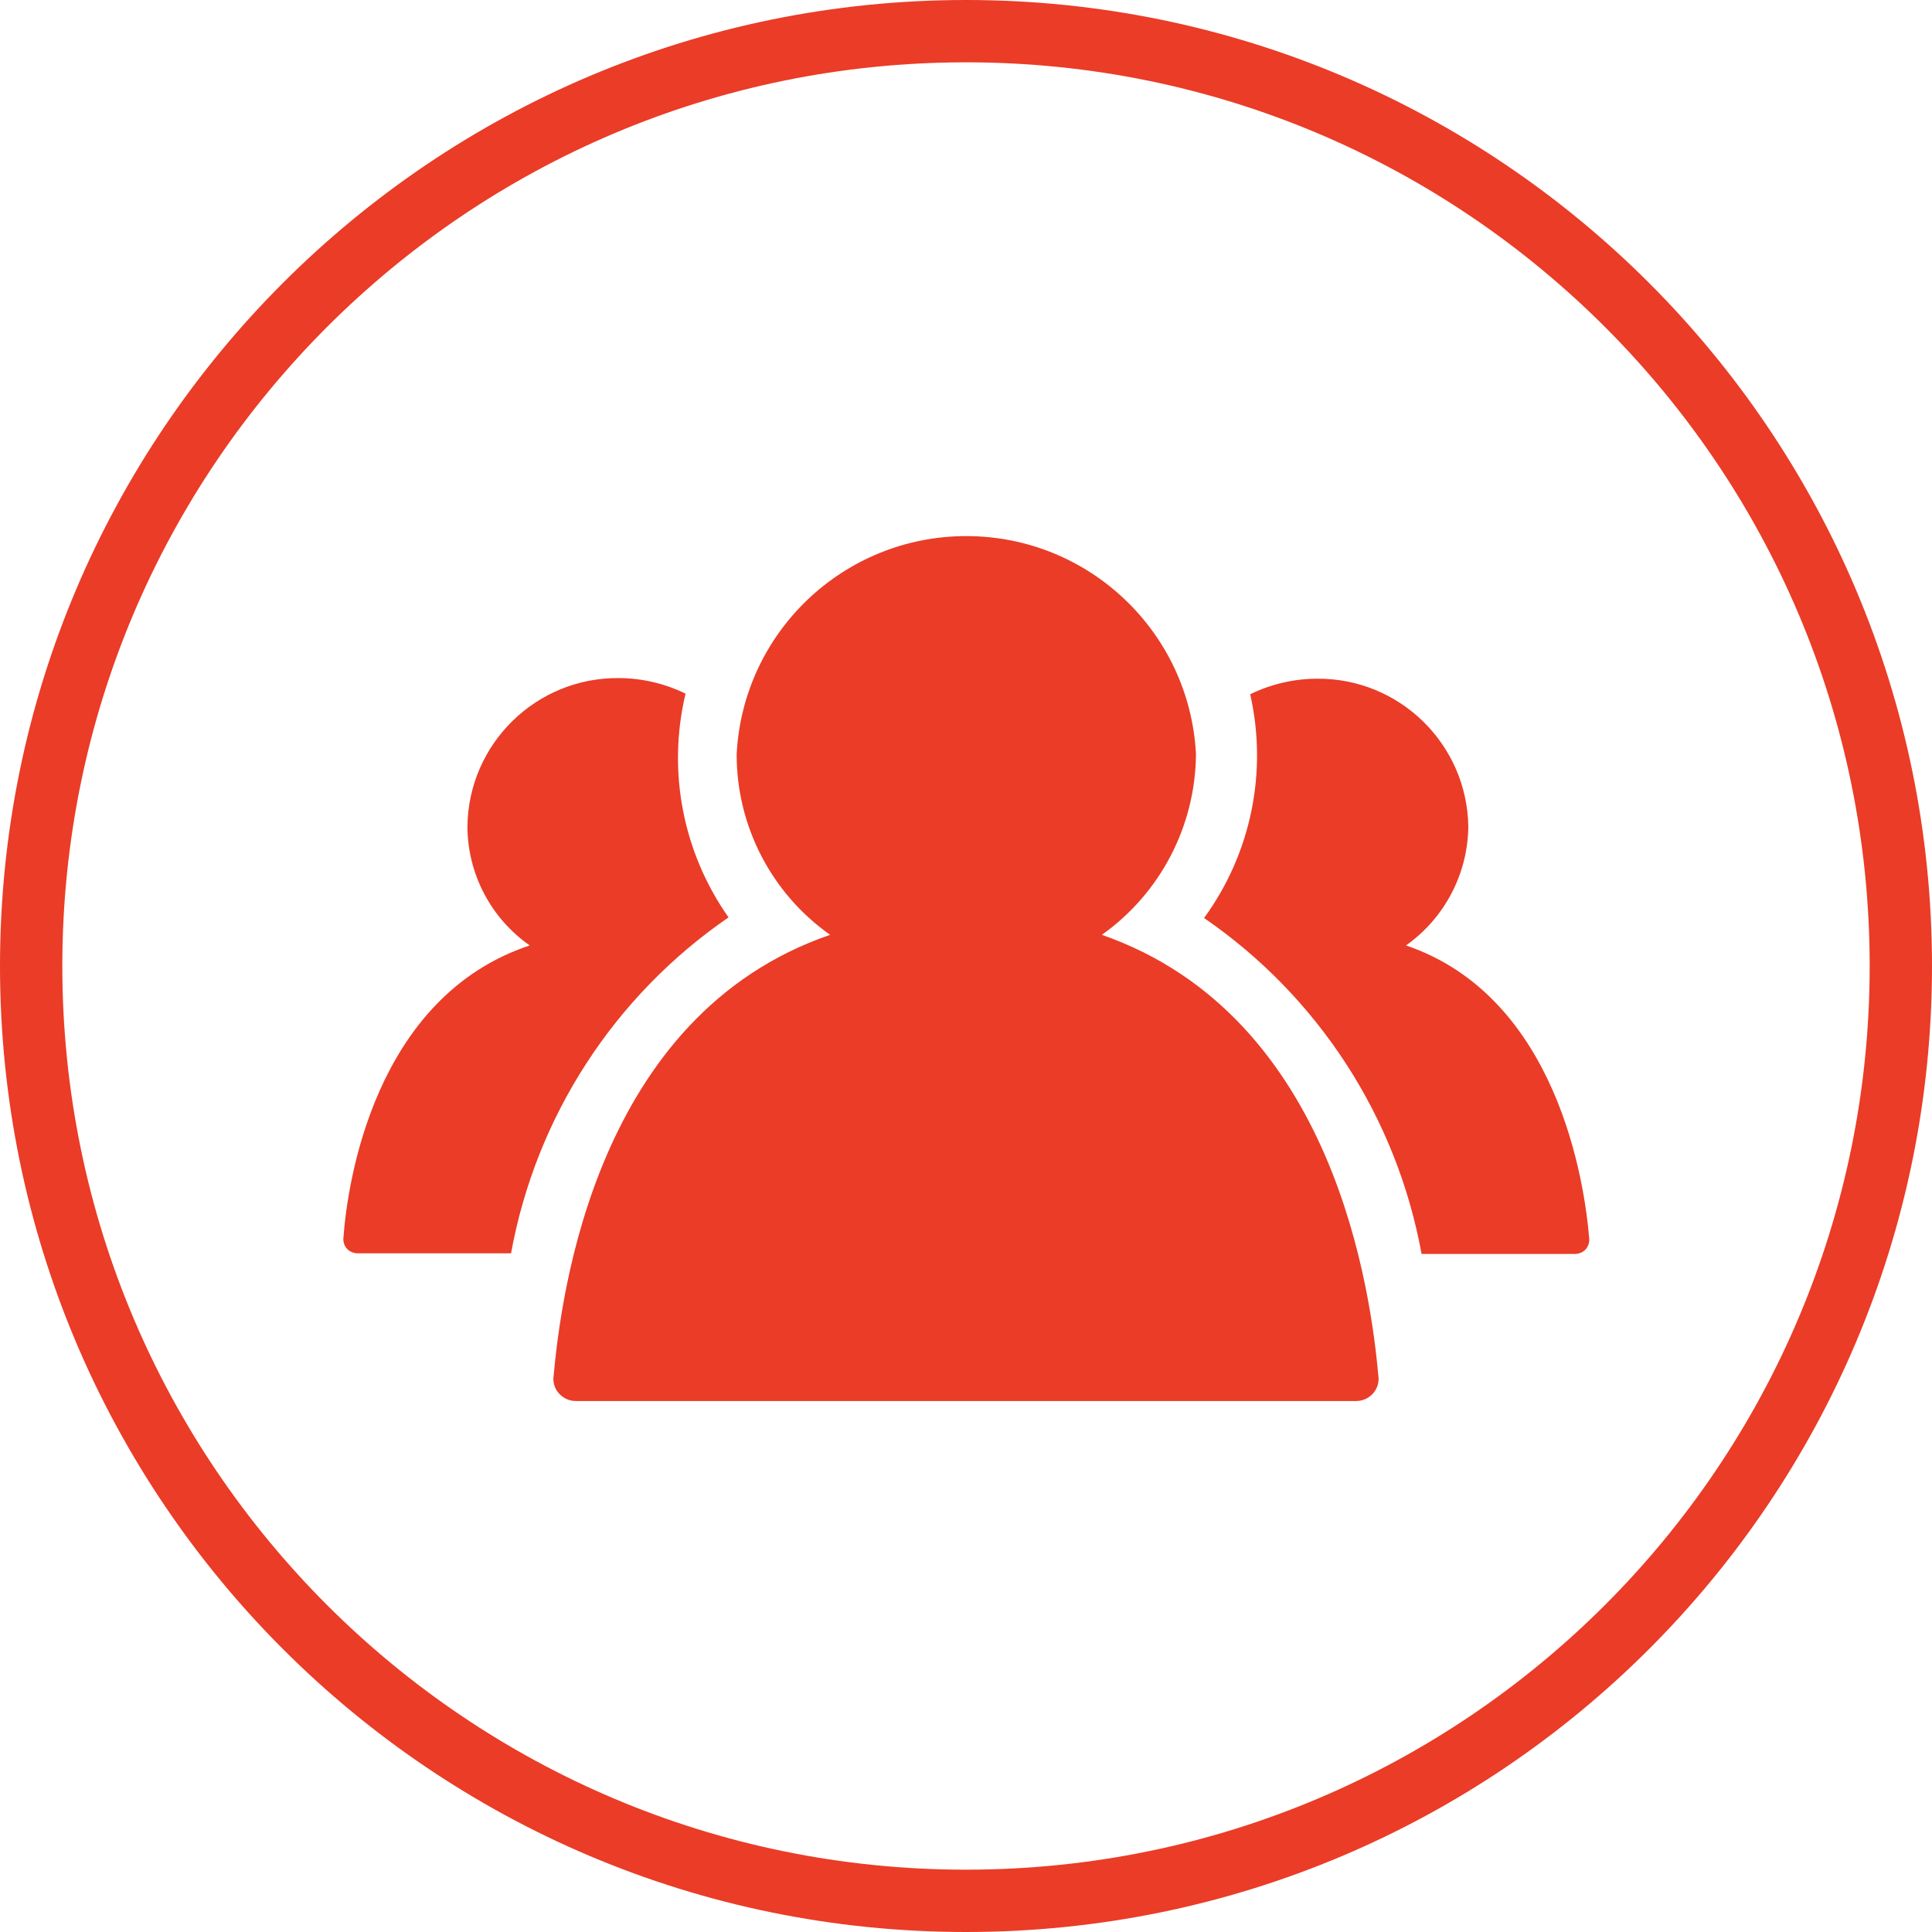
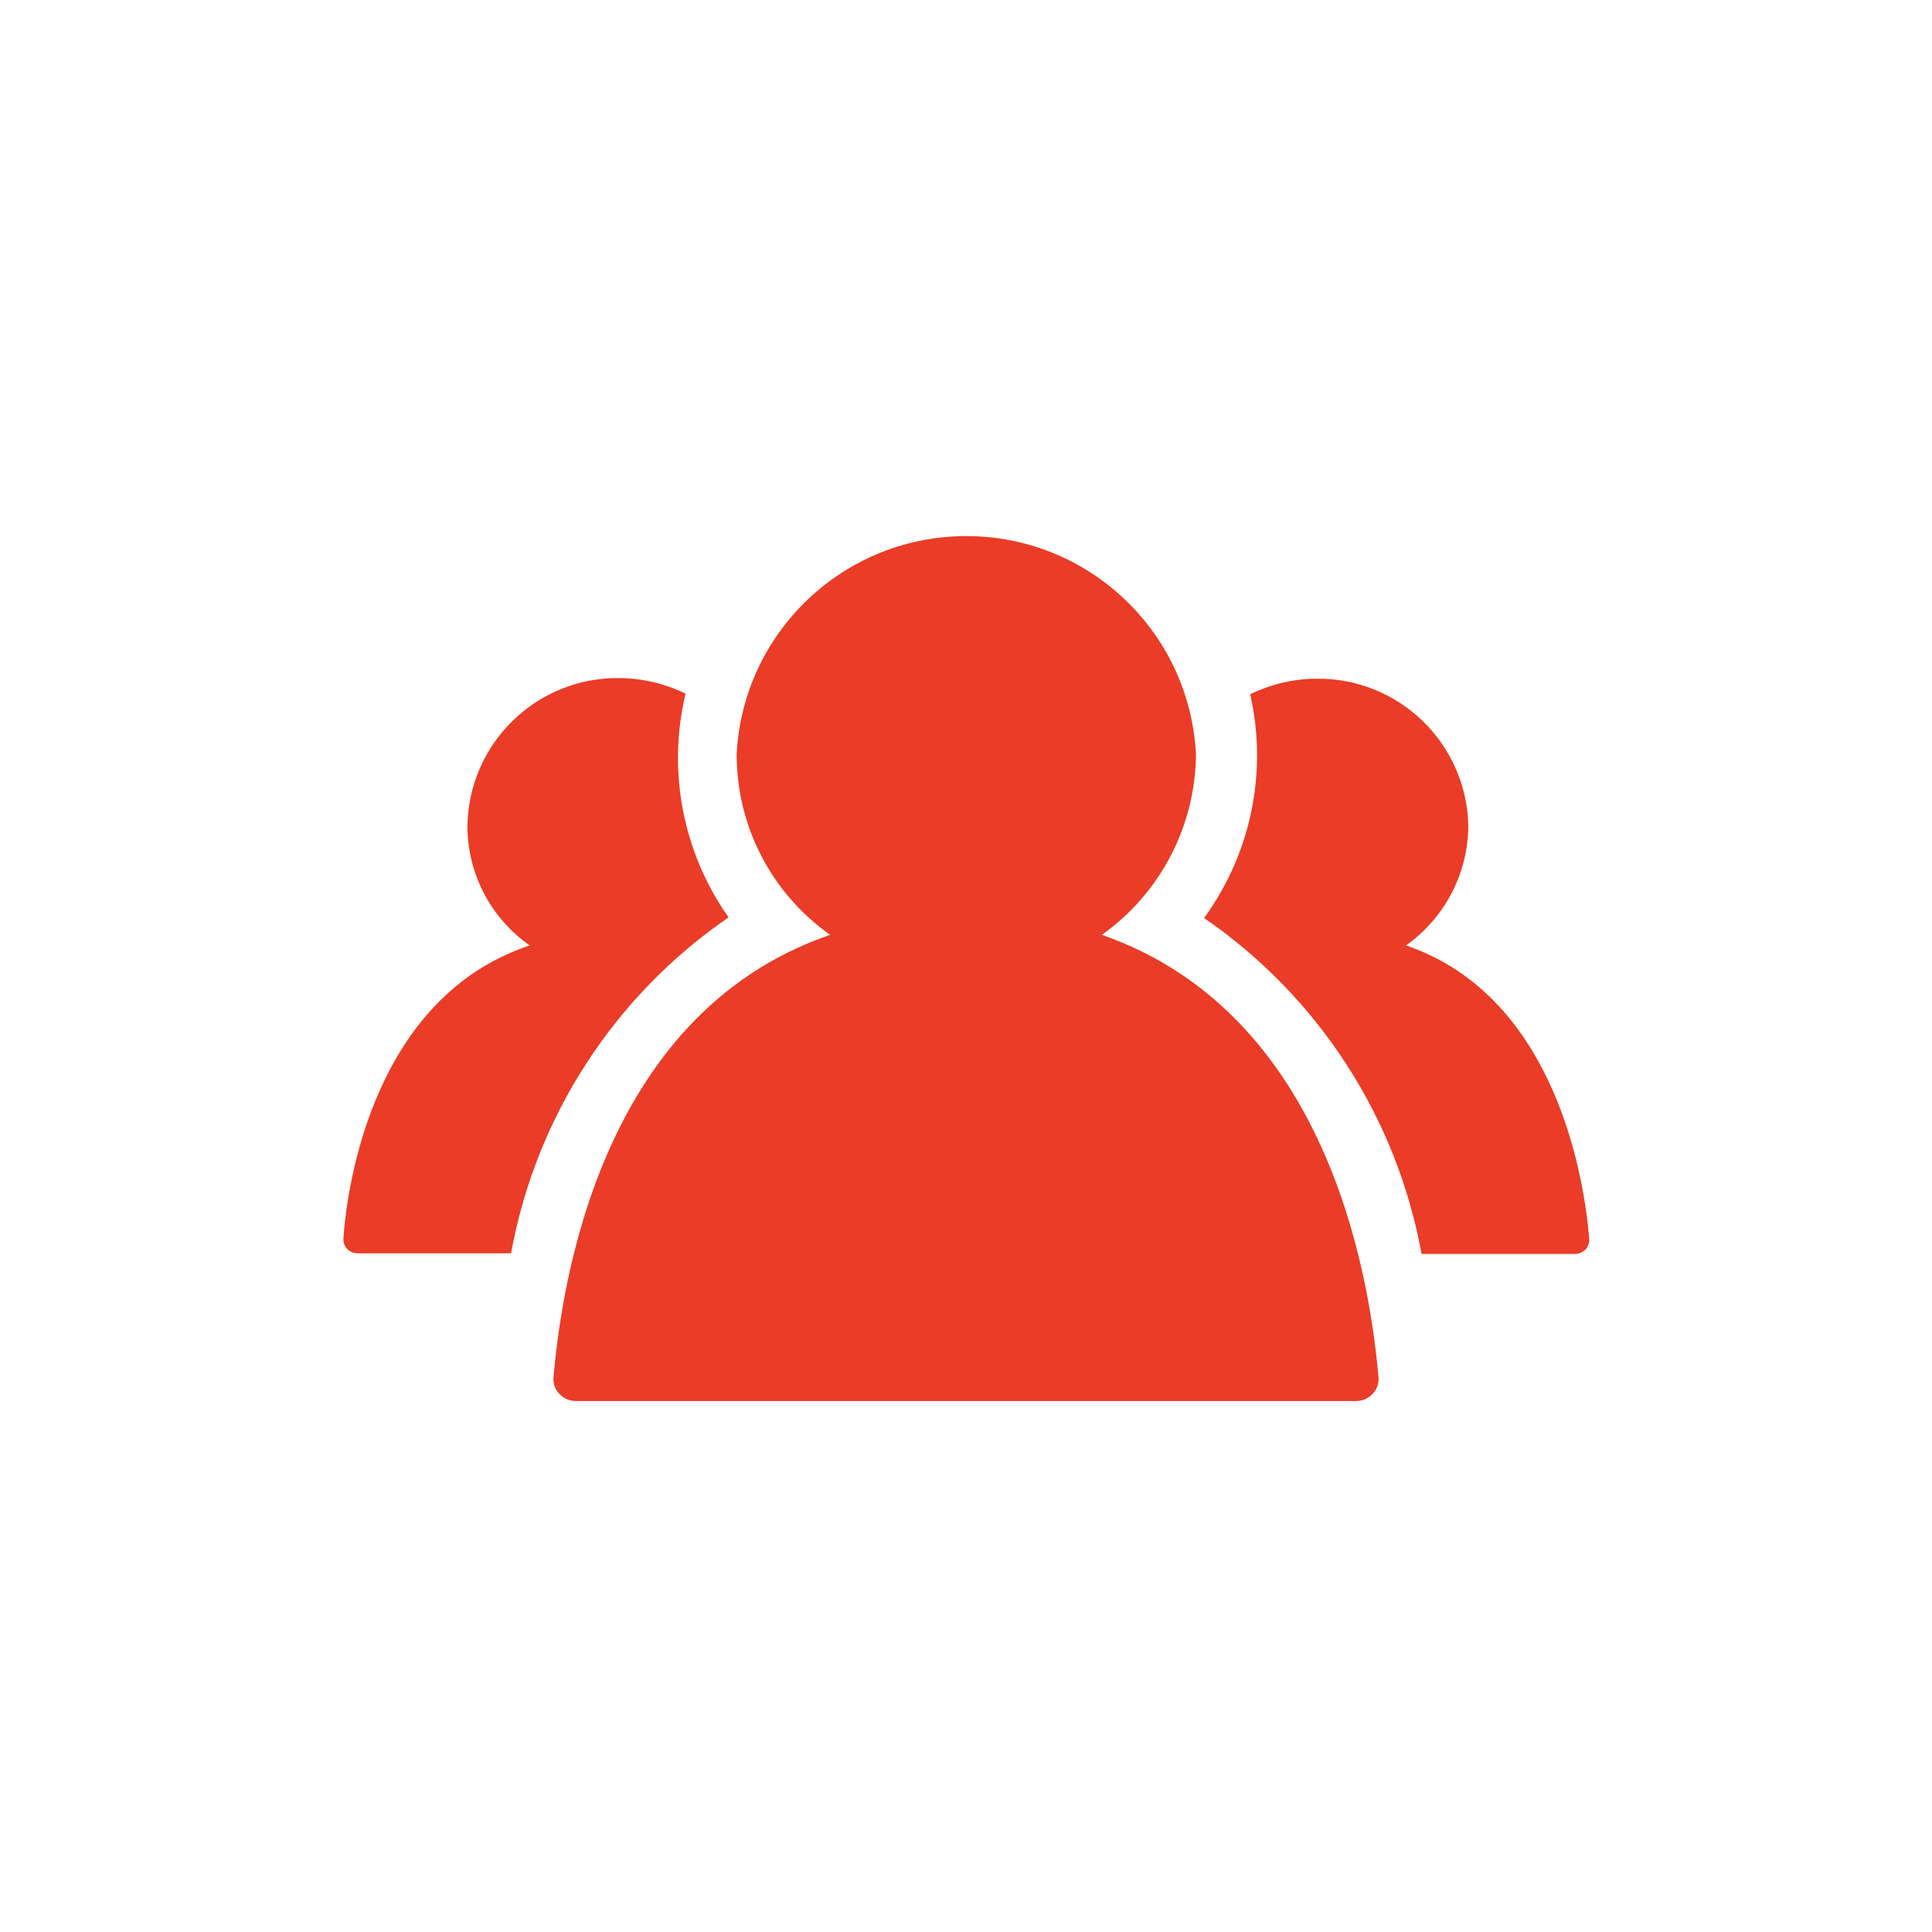
<svg xmlns="http://www.w3.org/2000/svg" viewBox="0 0 31 31">
  <defs>
    <style>.cls-1{fill:red;fill-opacity:0;stroke:#ea3c27;stroke-linejoin:round;}.cls-2{fill:#ea3c27;}</style>
  </defs>
  <g id="Layer_2" data-name="Layer 2">
    <g id="Layer_1-2" data-name="Layer 1">
-       <circle id="Ellipse" class="cls-1" cx="15.5" cy="15.5" r="15" />
      <path id="icon_group_reg" data-name="icon group reg" class="cls-2" d="M17.68,15h0a3.59,3.59,0,0,0,1.51-2.9,3.69,3.69,0,0,0-7.37,0A3.54,3.54,0,0,0,13.32,15C9.56,16.29,9,20.77,8.88,22.11a.34.34,0,0,0,.1.26.36.36,0,0,0,.26.11H21.76a.36.36,0,0,0,.26-.11.35.35,0,0,0,.1-.26C22,20.78,21.44,16.31,17.68,15Zm4.88.17a2.37,2.37,0,0,0,1-1.91,2.41,2.41,0,0,0-2.43-2.37,2.46,2.46,0,0,0-1.07.25,4.43,4.43,0,0,1-.74,3.59,8.36,8.36,0,0,1,3.49,5.39h2.46a.24.24,0,0,0,.17-.07.23.23,0,0,0,.06-.17C25.43,19,25,16,22.56,15.17Zm-10.87-.45A4.44,4.44,0,0,1,11,11.13a2.46,2.46,0,0,0-1.07-.25,2.41,2.41,0,0,0-2.43,2.38,2.34,2.34,0,0,0,1,1.91C6,16,5.57,19,5.51,19.87a.23.23,0,0,0,.06.17.24.24,0,0,0,.17.07H8.2a8.35,8.35,0,0,1,3.49-5.39Z" />
    </g>
  </g>
</svg>
